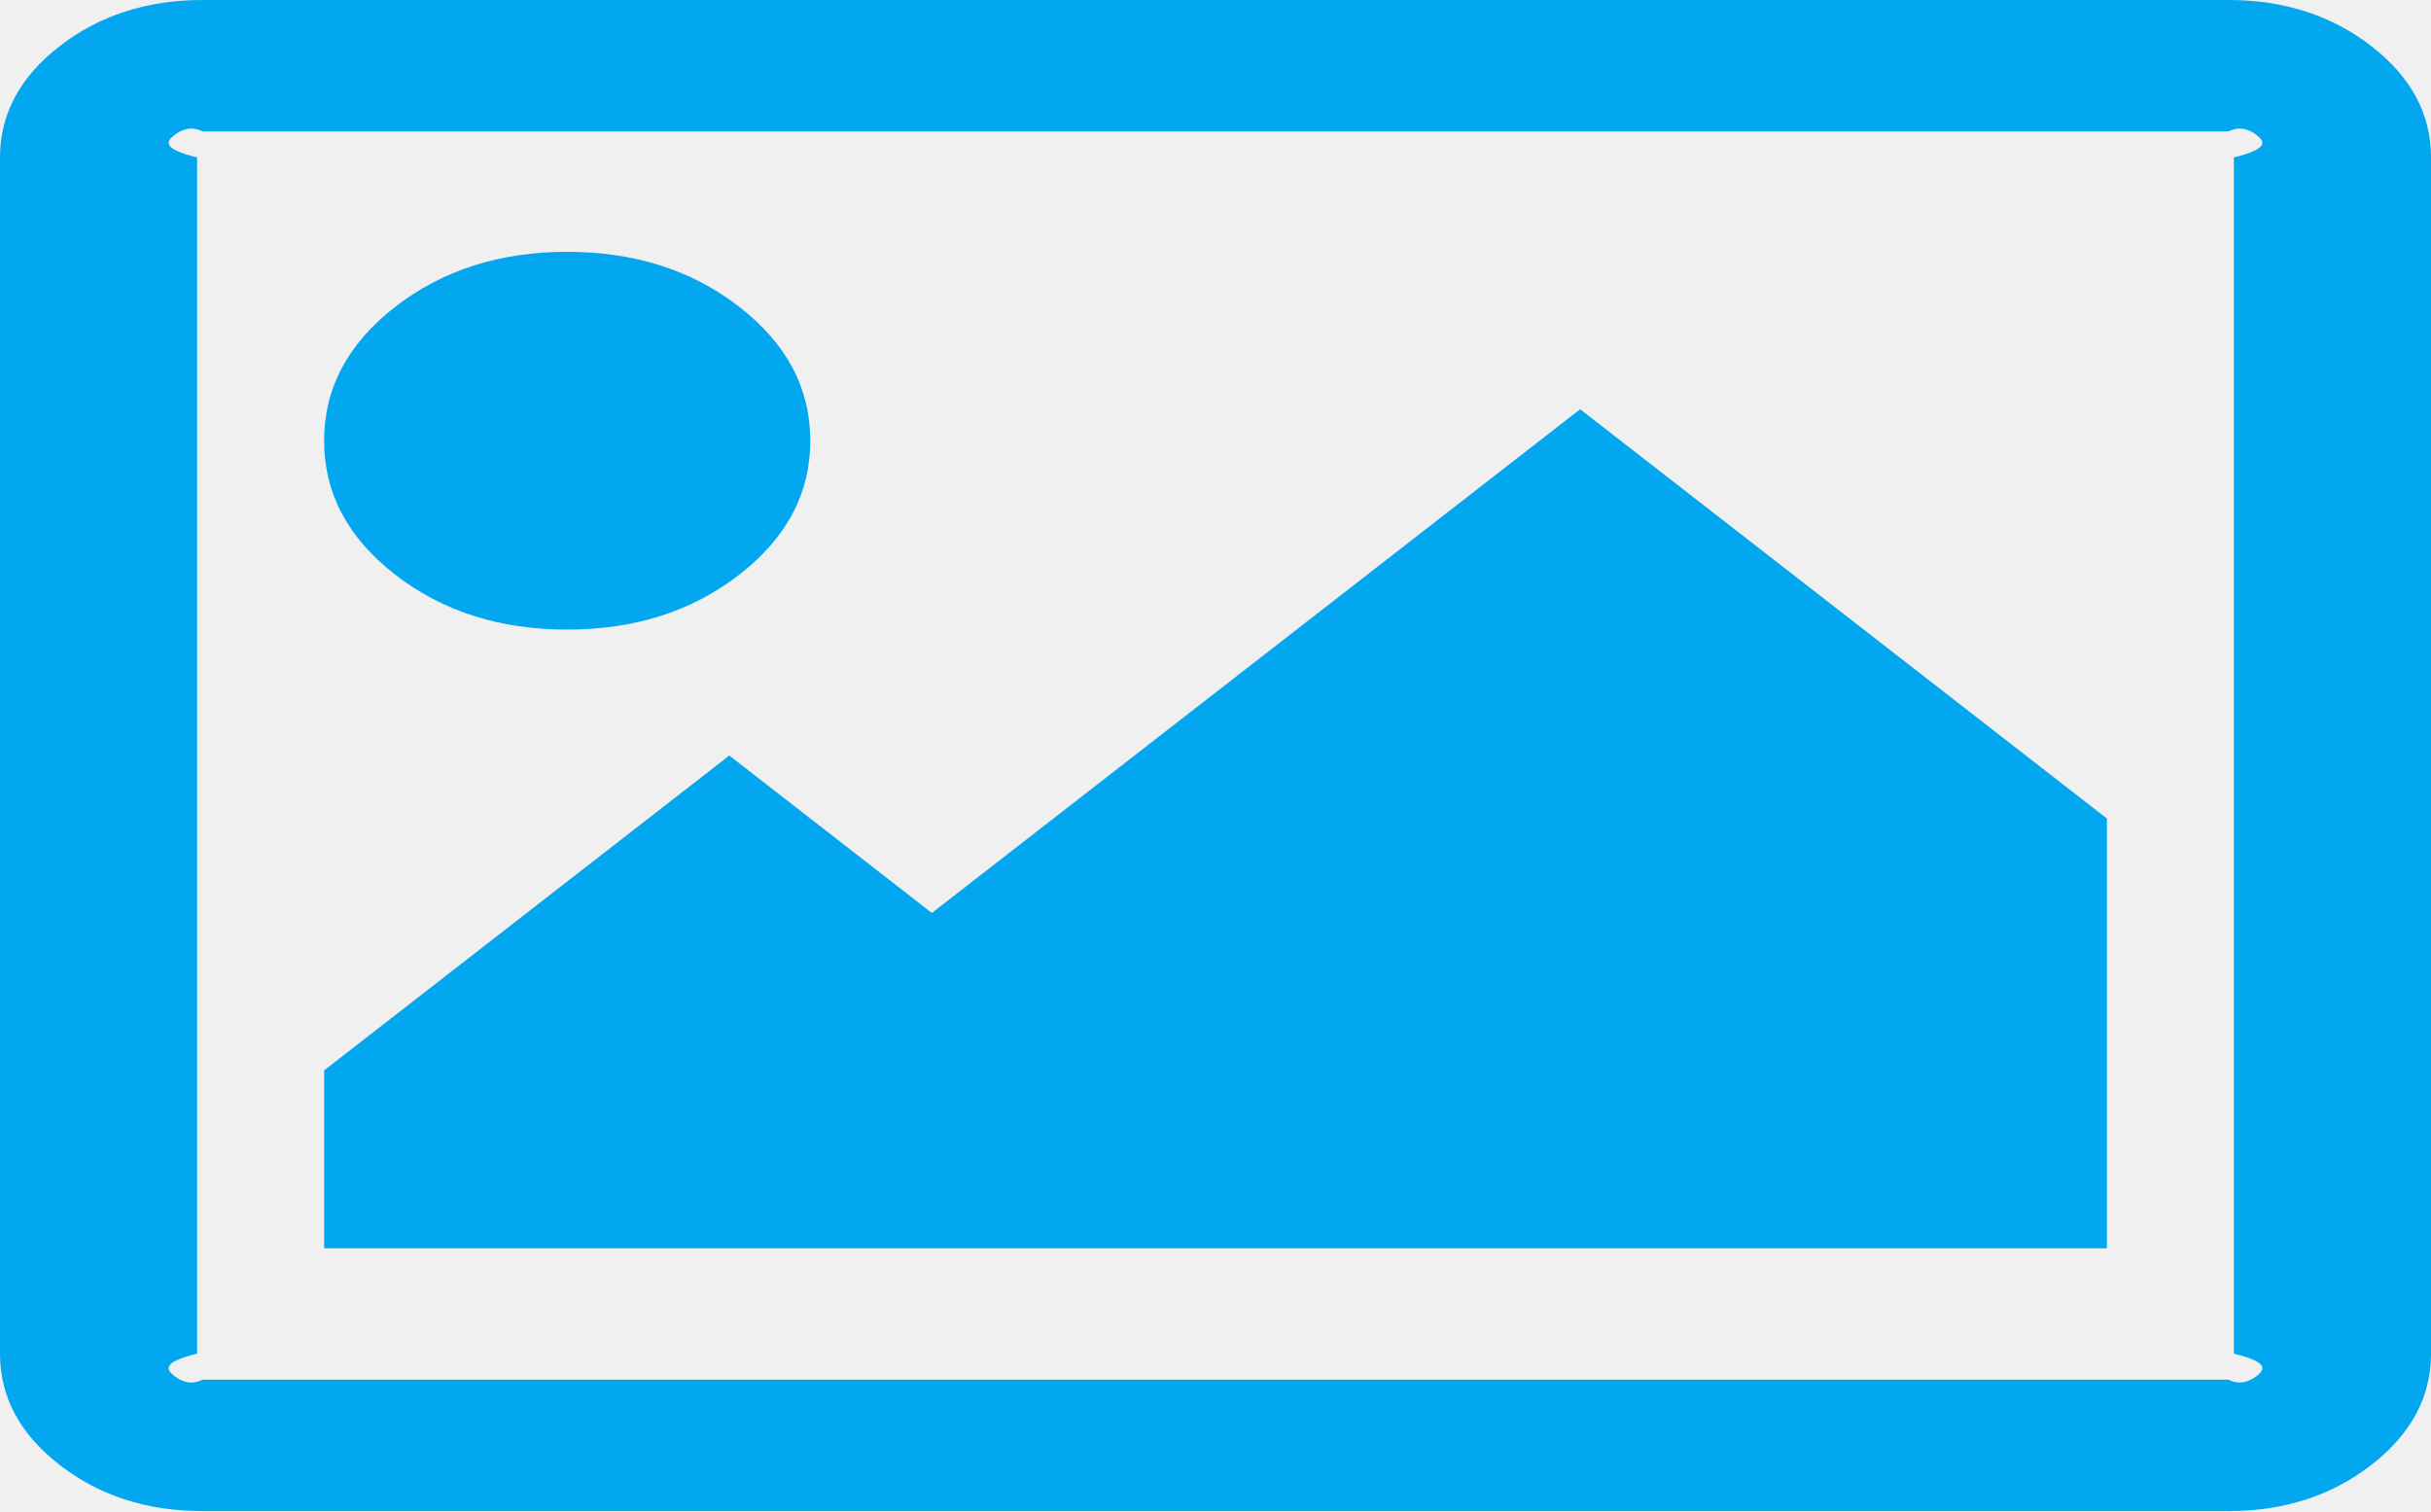
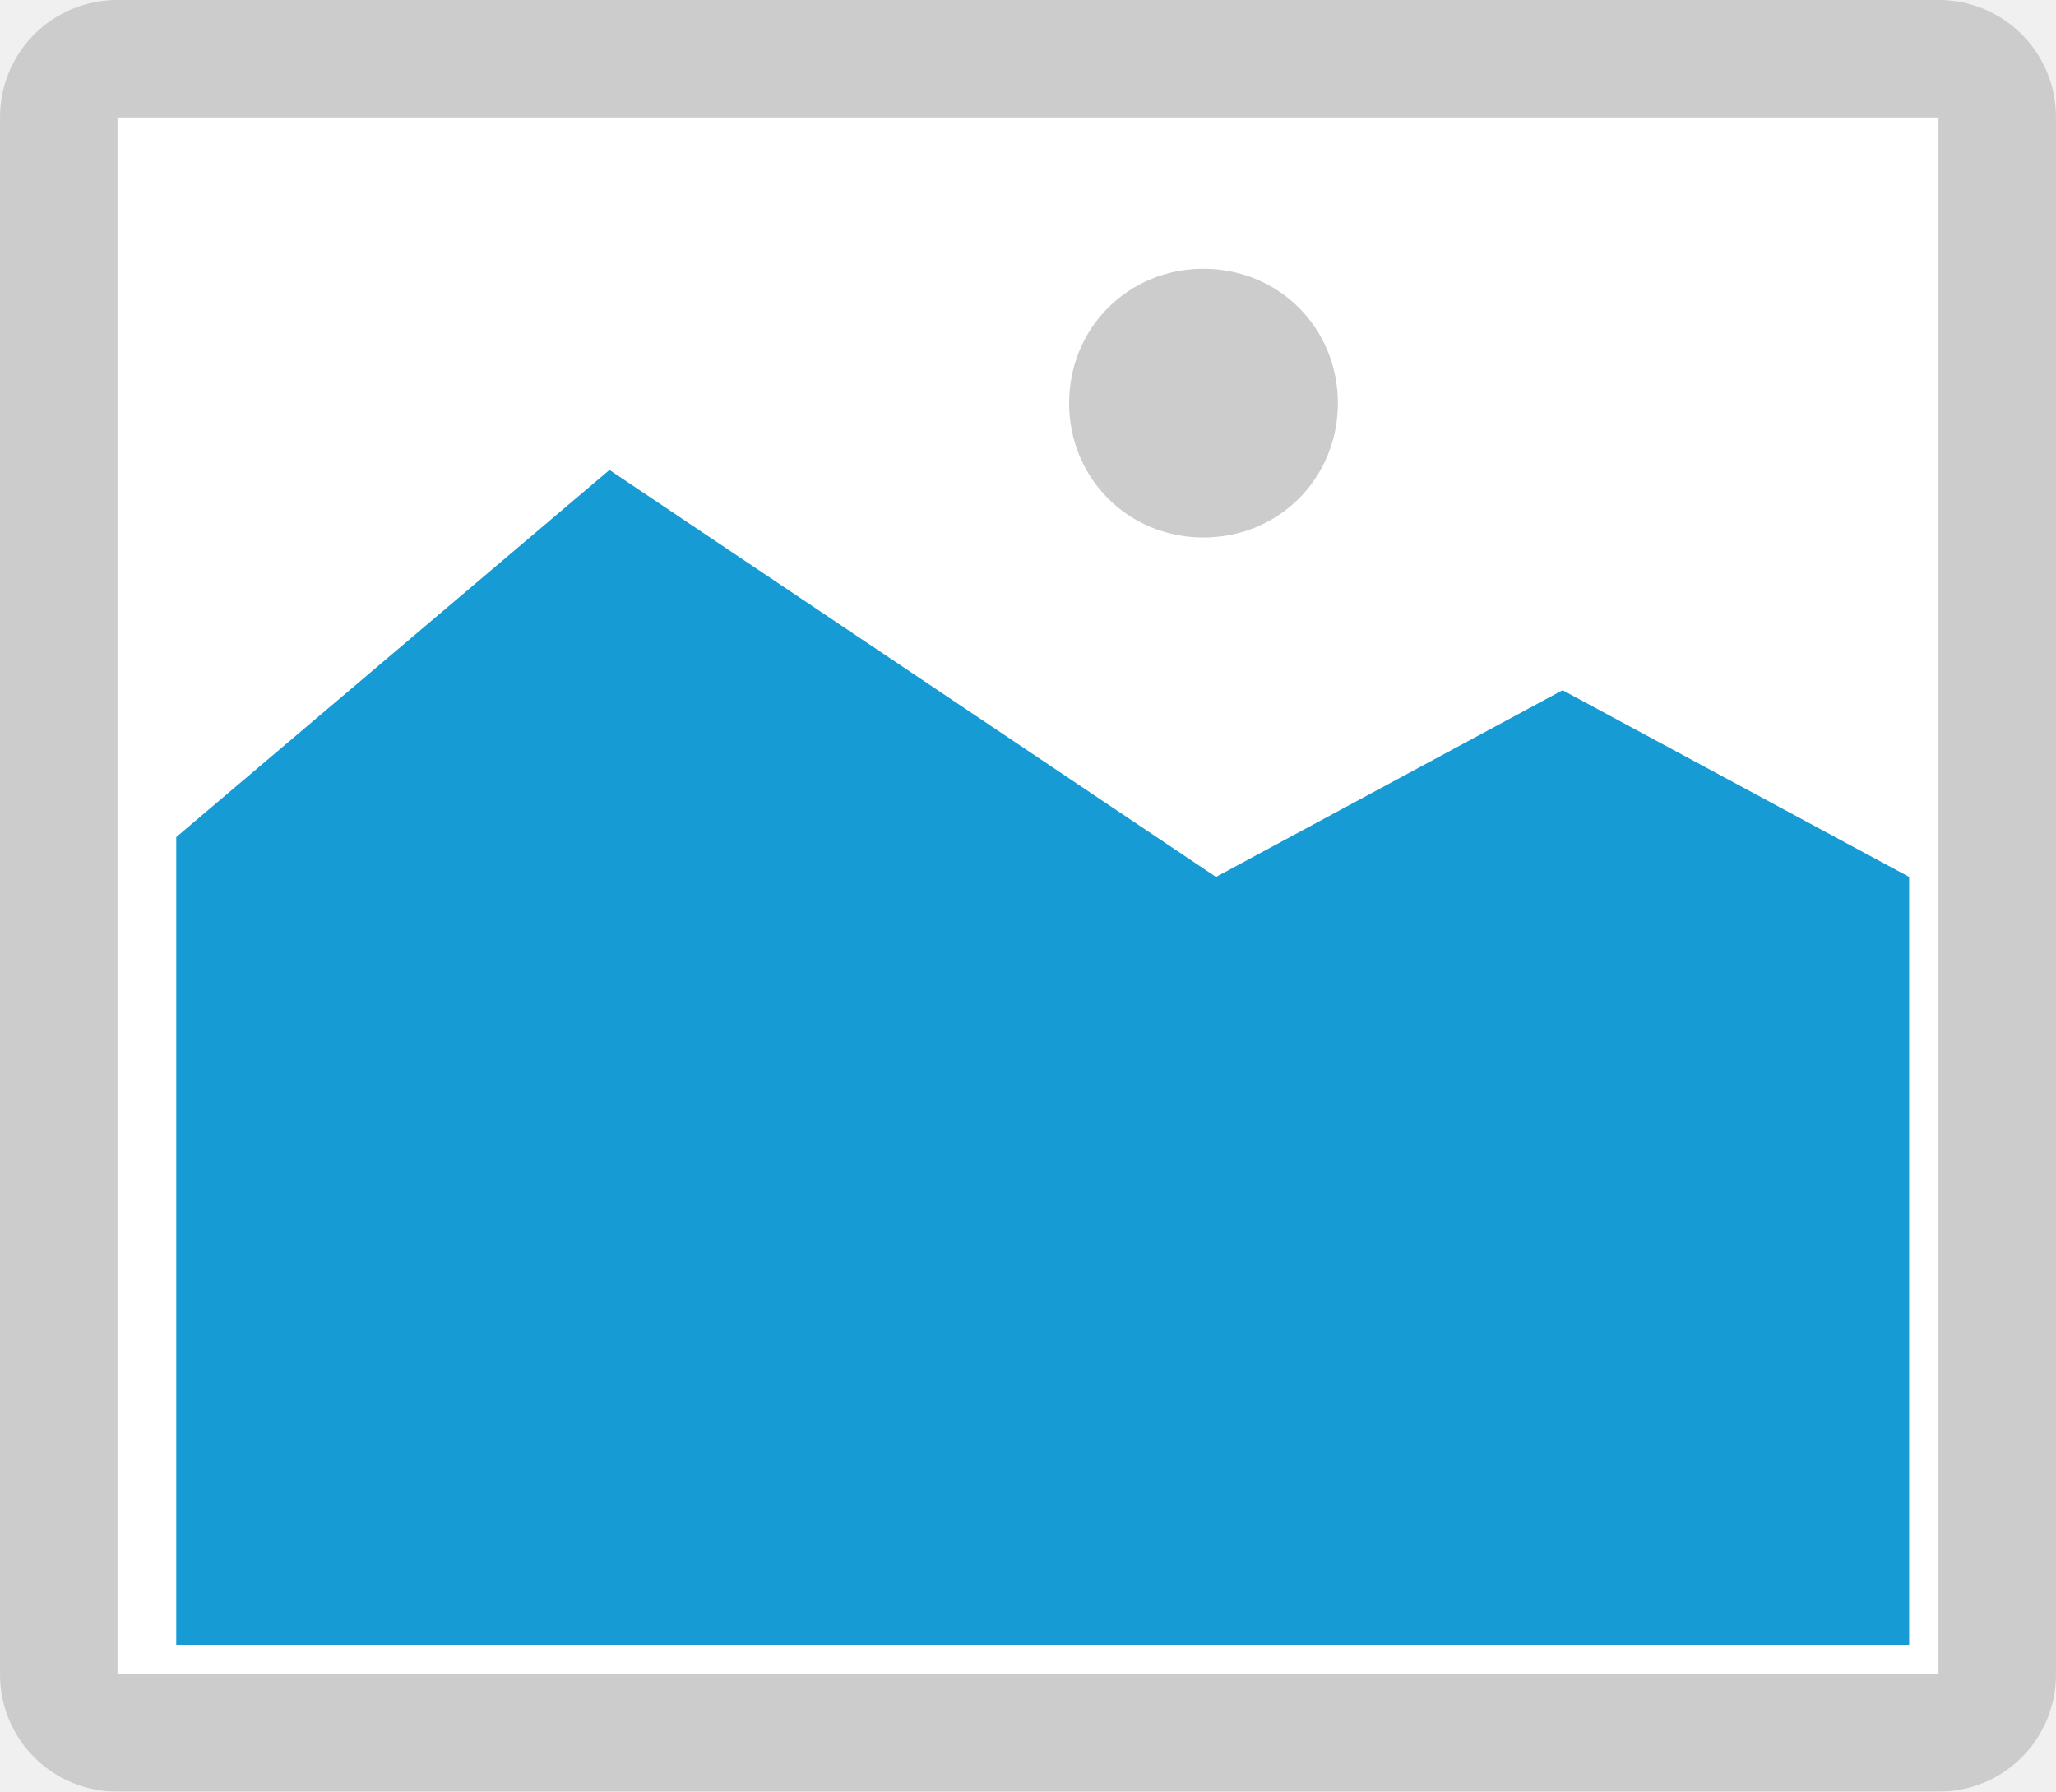
- <svg xmlns="http://www.w3.org/2000/svg" version="1.1" width="37px" height="23px">
-   <g transform="matrix(1 0 0 1 -81 -309 )">
-     <path d="M 11.254 4.672  C 11.974 5.231  12.333 5.91  12.333 6.708  C 12.333 7.507  11.974 8.186  11.254 8.745  C 10.535 9.304  9.661 9.583  8.633 9.583  C 7.606 9.583  6.732 9.304  6.013 8.745  C 5.293 8.186  4.933 7.507  4.933 6.708  C 4.933 5.91  5.293 5.231  6.013 4.672  C 6.732 4.113  7.606 3.833  8.633 3.833  C 9.661 3.833  10.535 4.113  11.254 4.672  Z M 24.05 6.229  L 32.067 12.458  L 32.067 19  L 4.933 19  L 4.933 16.292  L 11.1 11.5  L 14.183 13.896  L 24.05 6.229  Z M 34.35 2.059  C 34.228 1.964  34.084 1.917  33.917 2  L 3.083 2  C 2.916 1.917  2.772 1.964  2.65 2.059  C 2.528 2.154  2.467 2.266  3 2.396  L 3 20.604  C 2.467 20.734  2.528 20.846  2.65 20.941  C 2.772 21.036  2.916 21.083  3.083 21  L 33.917 21  C 34.084 21.083  34.228 21.036  34.35 20.941  C 34.472 20.846  34.533 20.734  34 20.604  L 34 2.396  C 34.533 2.266  34.472 2.154  34.35 2.059  Z M 36.094 0.704  C 36.698 1.173  37 1.737  37 2.396  L 37 20.604  C 37 21.263  36.698 21.827  36.094 22.296  C 35.49 22.765  34.765 23  33.917 23  L 3.083 23  C 2.235 23  1.51 22.765  0.906 22.296  C 0.302 21.827  0 21.263  0 20.604  L 0 2.396  C 0 1.737  0.302 1.173  0.906 0.704  C 1.51 0.235  2.235 0  3.083 0  L 33.917 0  C 34.765 0  35.49 0.235  36.094 0.704  Z " fill-rule="nonzero" fill="#02a7f0" stroke="none" transform="matrix(1 0 0 1 81 309 )" />
+ <svg xmlns="http://www.w3.org/2000/svg" version="1.1" width="70px" height="61px">
+   <defs>
+     <mask fill="white" id="clip6">
+       <path d="M 1169 1047  C 1166.78 1047  1165 1045.22  1165 1043  L 1165 990  C 1165 987.78  1166.78 986  1169 986  L 1231 986  C 1233.22 986  1235 987.78  1235 990  L 1235 1043  C 1235 1045.22  1233.22 1047  1231 1047  " fill-rule="evenodd" />
+     </mask>
+   </defs>
+   <g transform="matrix(1 0 0 1 -1165 -986 )">
+     <path d="M 1165 986  L 1235 986  L 1235 1047  L 1165 1047  L 1165 986  " fill-rule="nonzero" fill="#cccccc" stroke="none" mask="url(#clip6)" />
+     <path d="M 1169 990  L 1231 990  L 1231 1043  L 1169 1043  L 1169 990  " fill-rule="nonzero" fill="#ffffff" stroke="none" mask="url(#clip6)" />
+     <path d="M 1205.975 1004.3  C 1203.413 1004.3  1201.4 1002.287  1201.4 999.725  C 1201.4 997.163  1203.413 995.15  1205.975 995.15  C 1208.537 995.15  1210.55 997.163  1210.55 999.725  C 1210.55 1002.287  1208.537 1004.3  1205.975 1004.3  " fill-rule="nonzero" fill="#cccccc" stroke="none" mask="url(#clip6)" />
+     <path d="M 1171 1042  L 1171 1014.5  L 1185.75 1002  L 1206.4 1015.857  L 1218.2 1009.5  L 1230 1015.857  L 1230 1042  L 1171 1042  " fill-rule="nonzero" fill="#169bd5" stroke="none" mask="url(#clip6)" />
  </g>
</svg>
